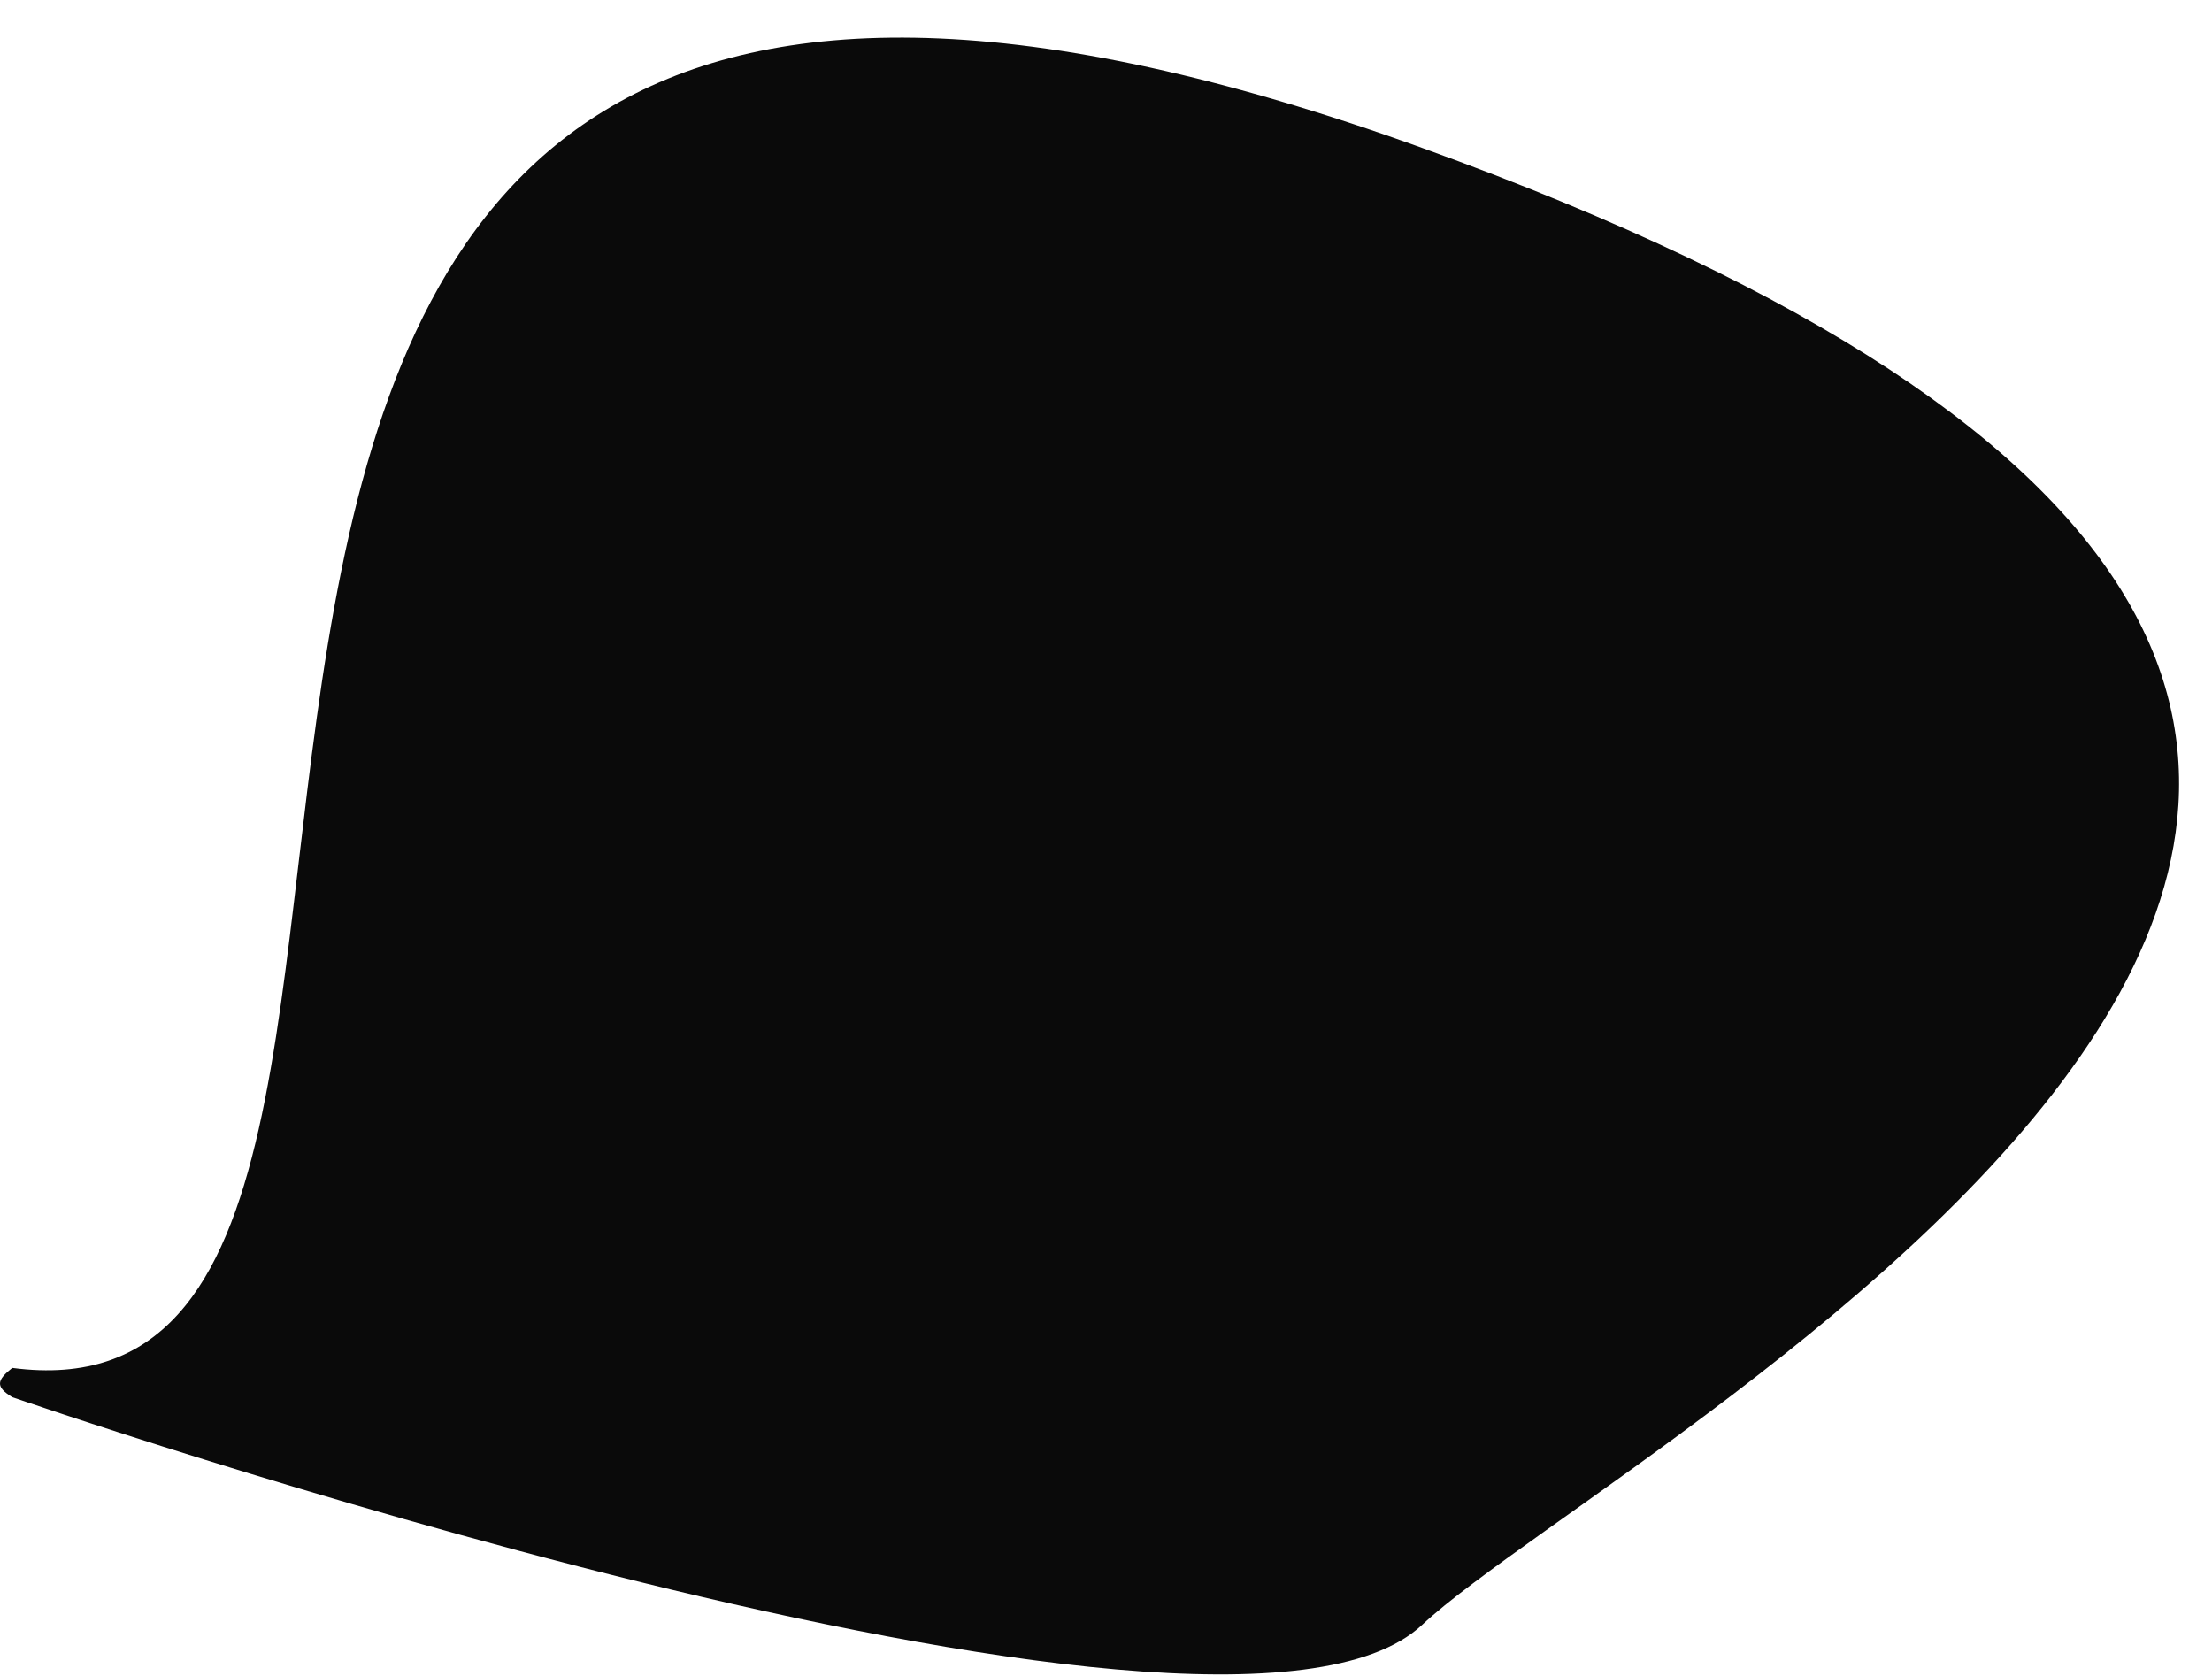
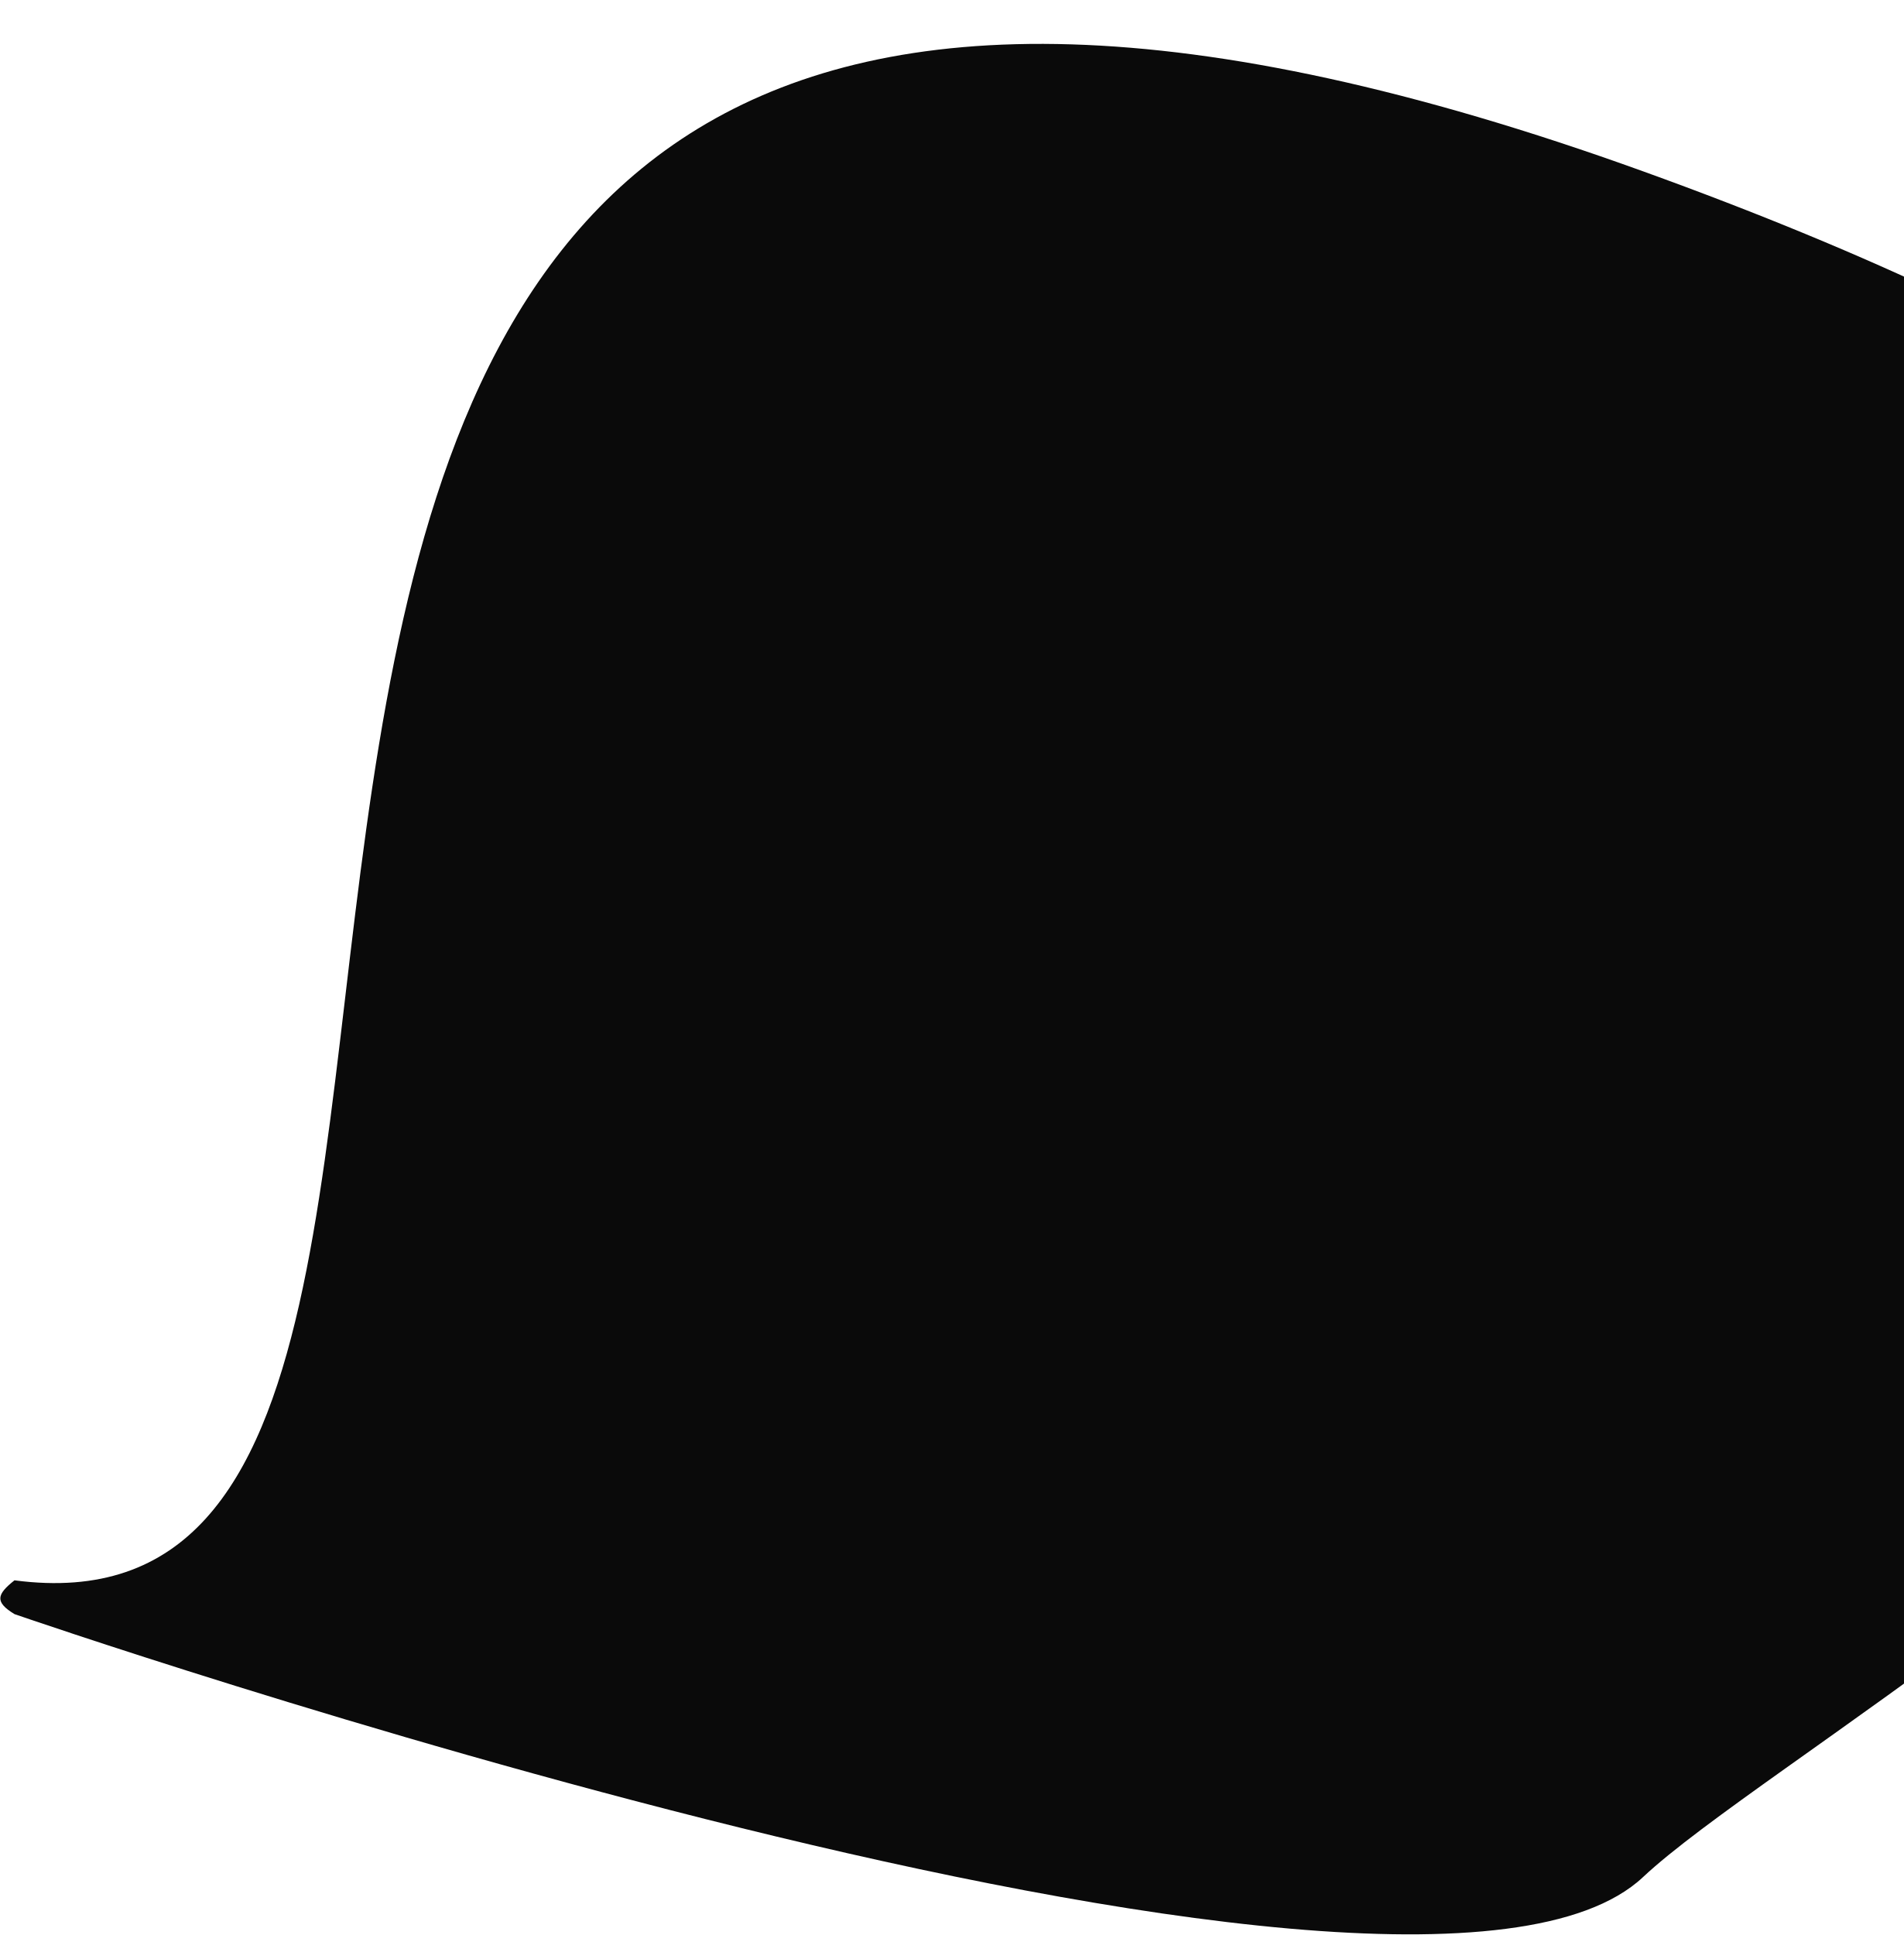
- <svg xmlns="http://www.w3.org/2000/svg" width="1059" height="802" viewBox="0 0 1059 802" fill="none">
-   <g filter="url(#filter0_d_1591_7868)">
-     <path d="M5.862 668.81C5.862 668.81 583.861 868.811 680.862 777.81C777.862 686.81 1445.36 346.812 680.862 70.811C-83.638 -205.189 290.362 692.31 5.862 654.81C-1.524 660.673 -2.373 663.786 5.862 668.81Z" fill="#0A0A0A" />
+ <svg xmlns="http://www.w3.org/2000/svg" width="789" height="802" viewBox="0 0 789 802" fill="none">
+   <g>
+     <path d="M5.999 669C5.999 669 583.997 869.001 680.998 778C777.999 687 1445.5 347.002 680.998 71.001C-83.501 -204.999 290.499 692.5 5.999 655C-1.387 660.863 -2.236 663.976 5.999 669Z" fill="#0A0A0A" />
  </g>
</svg>
